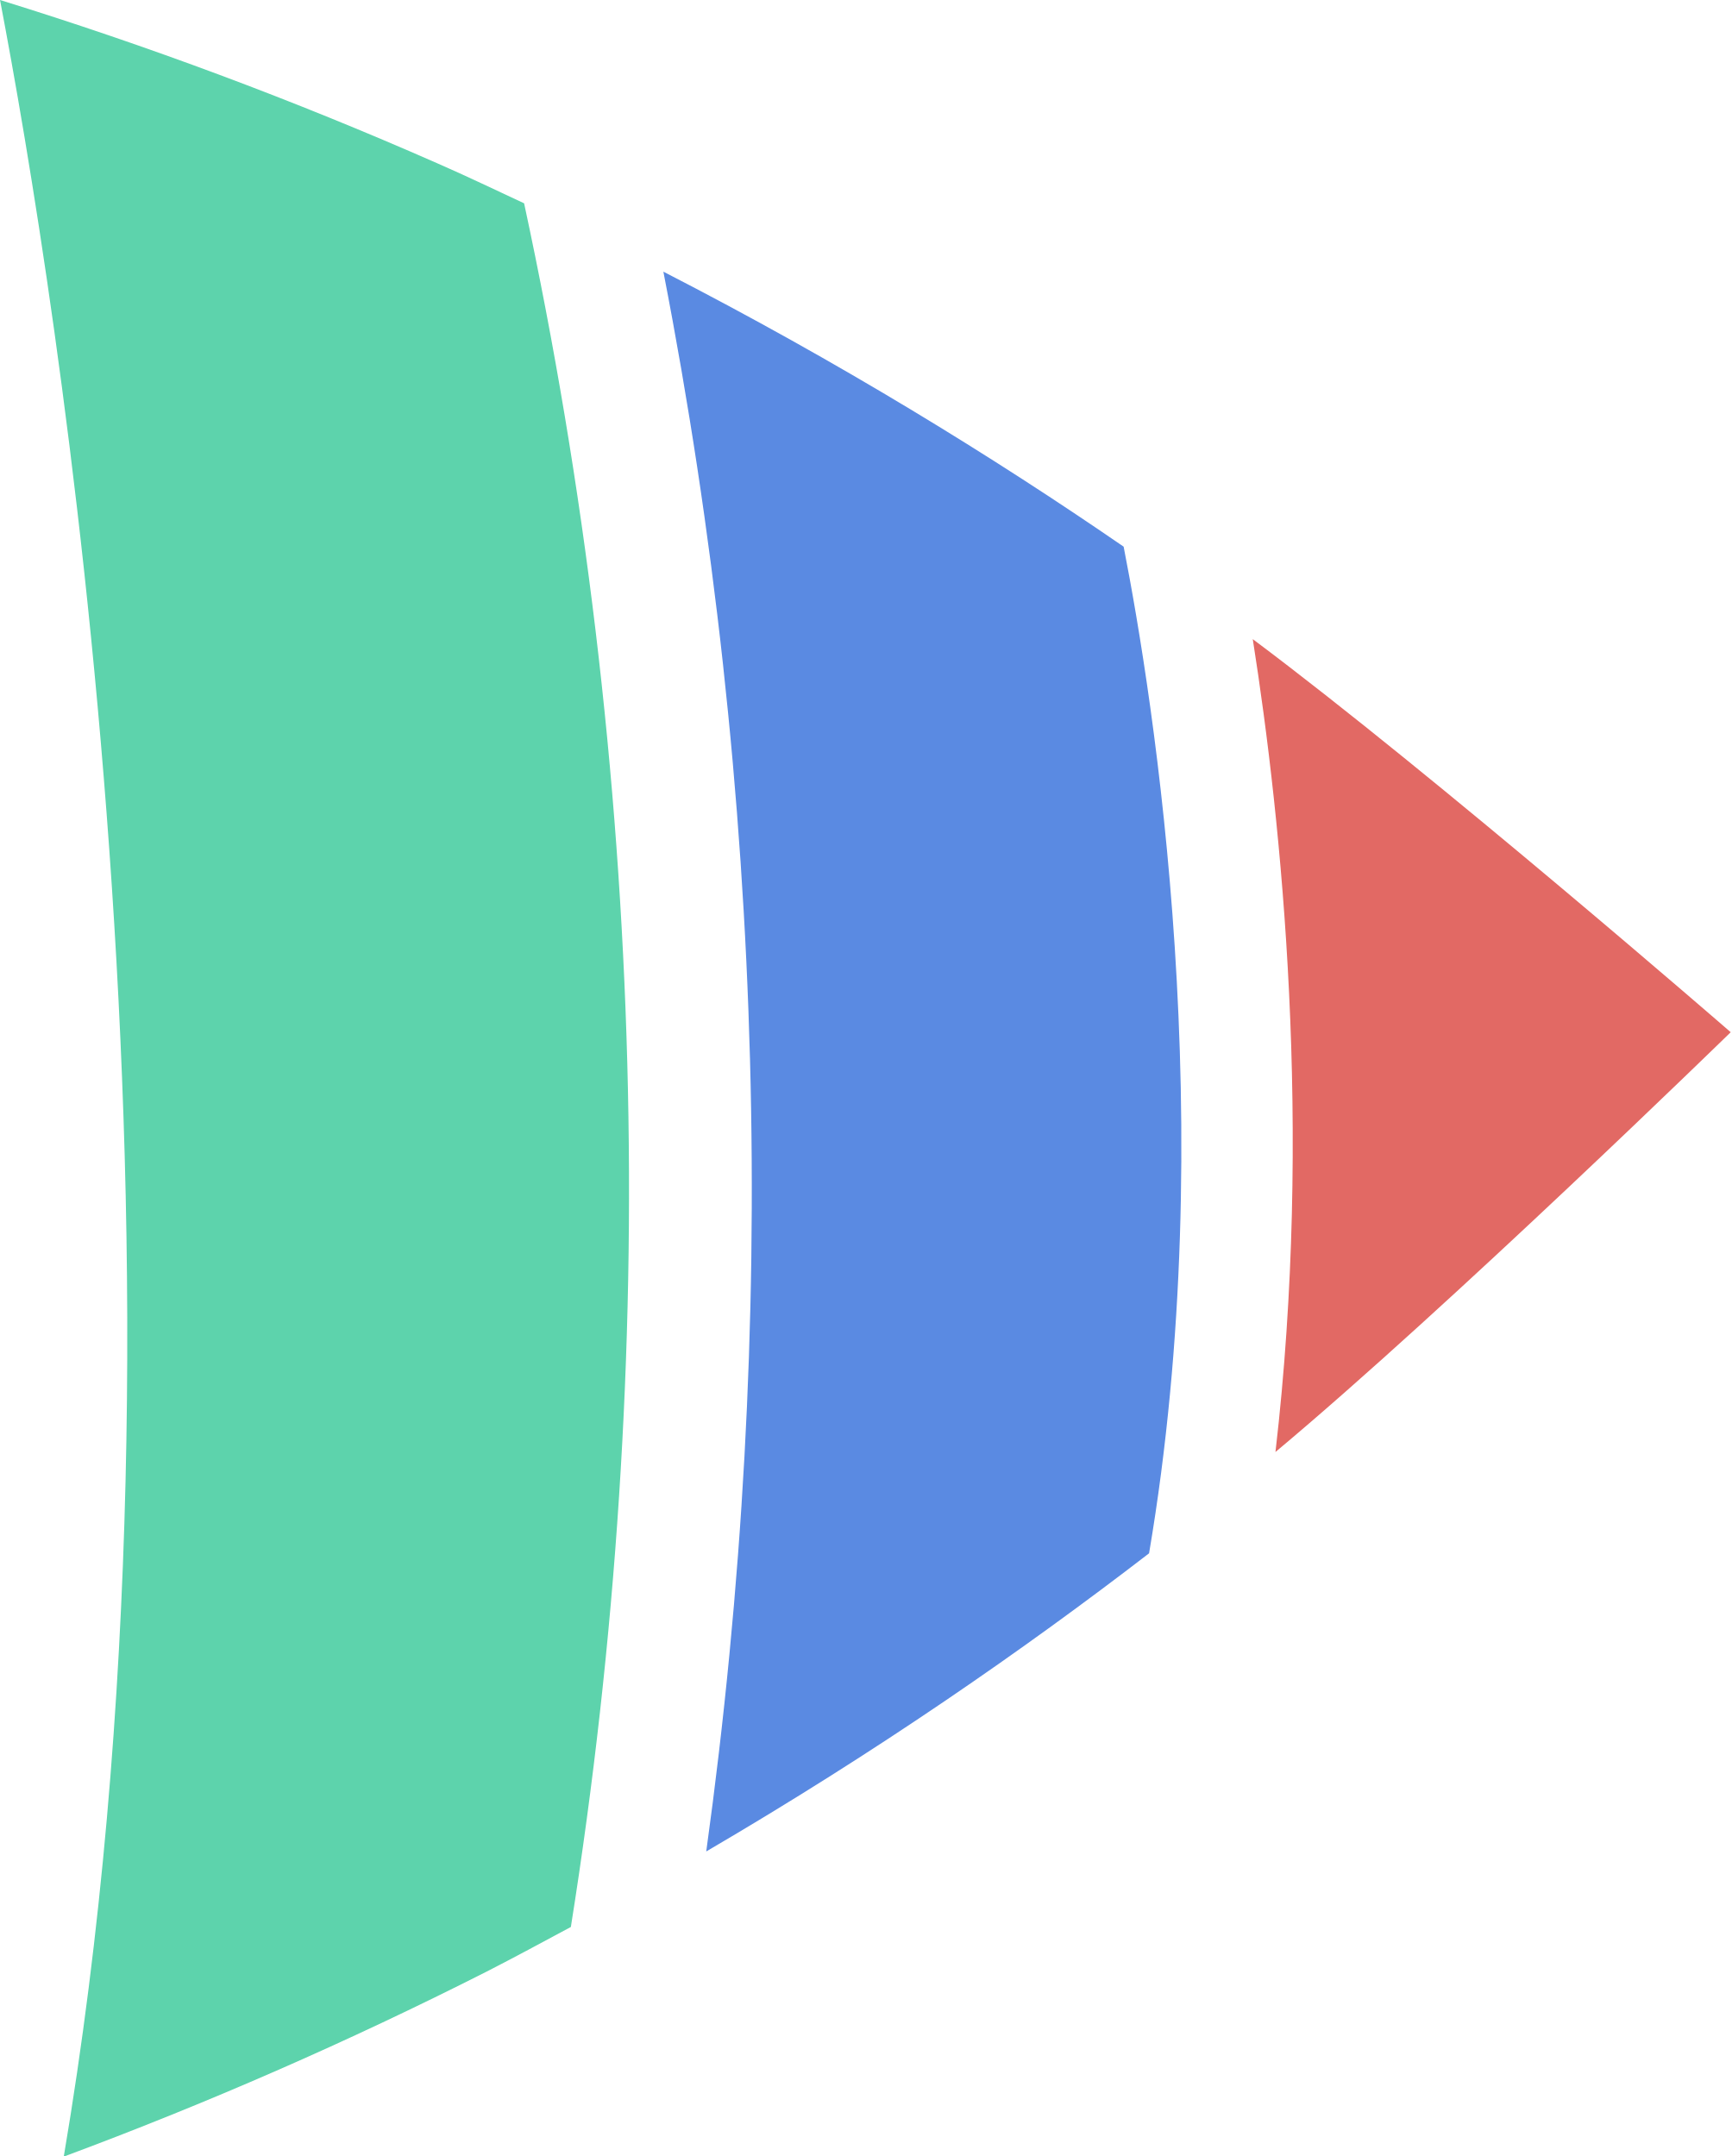
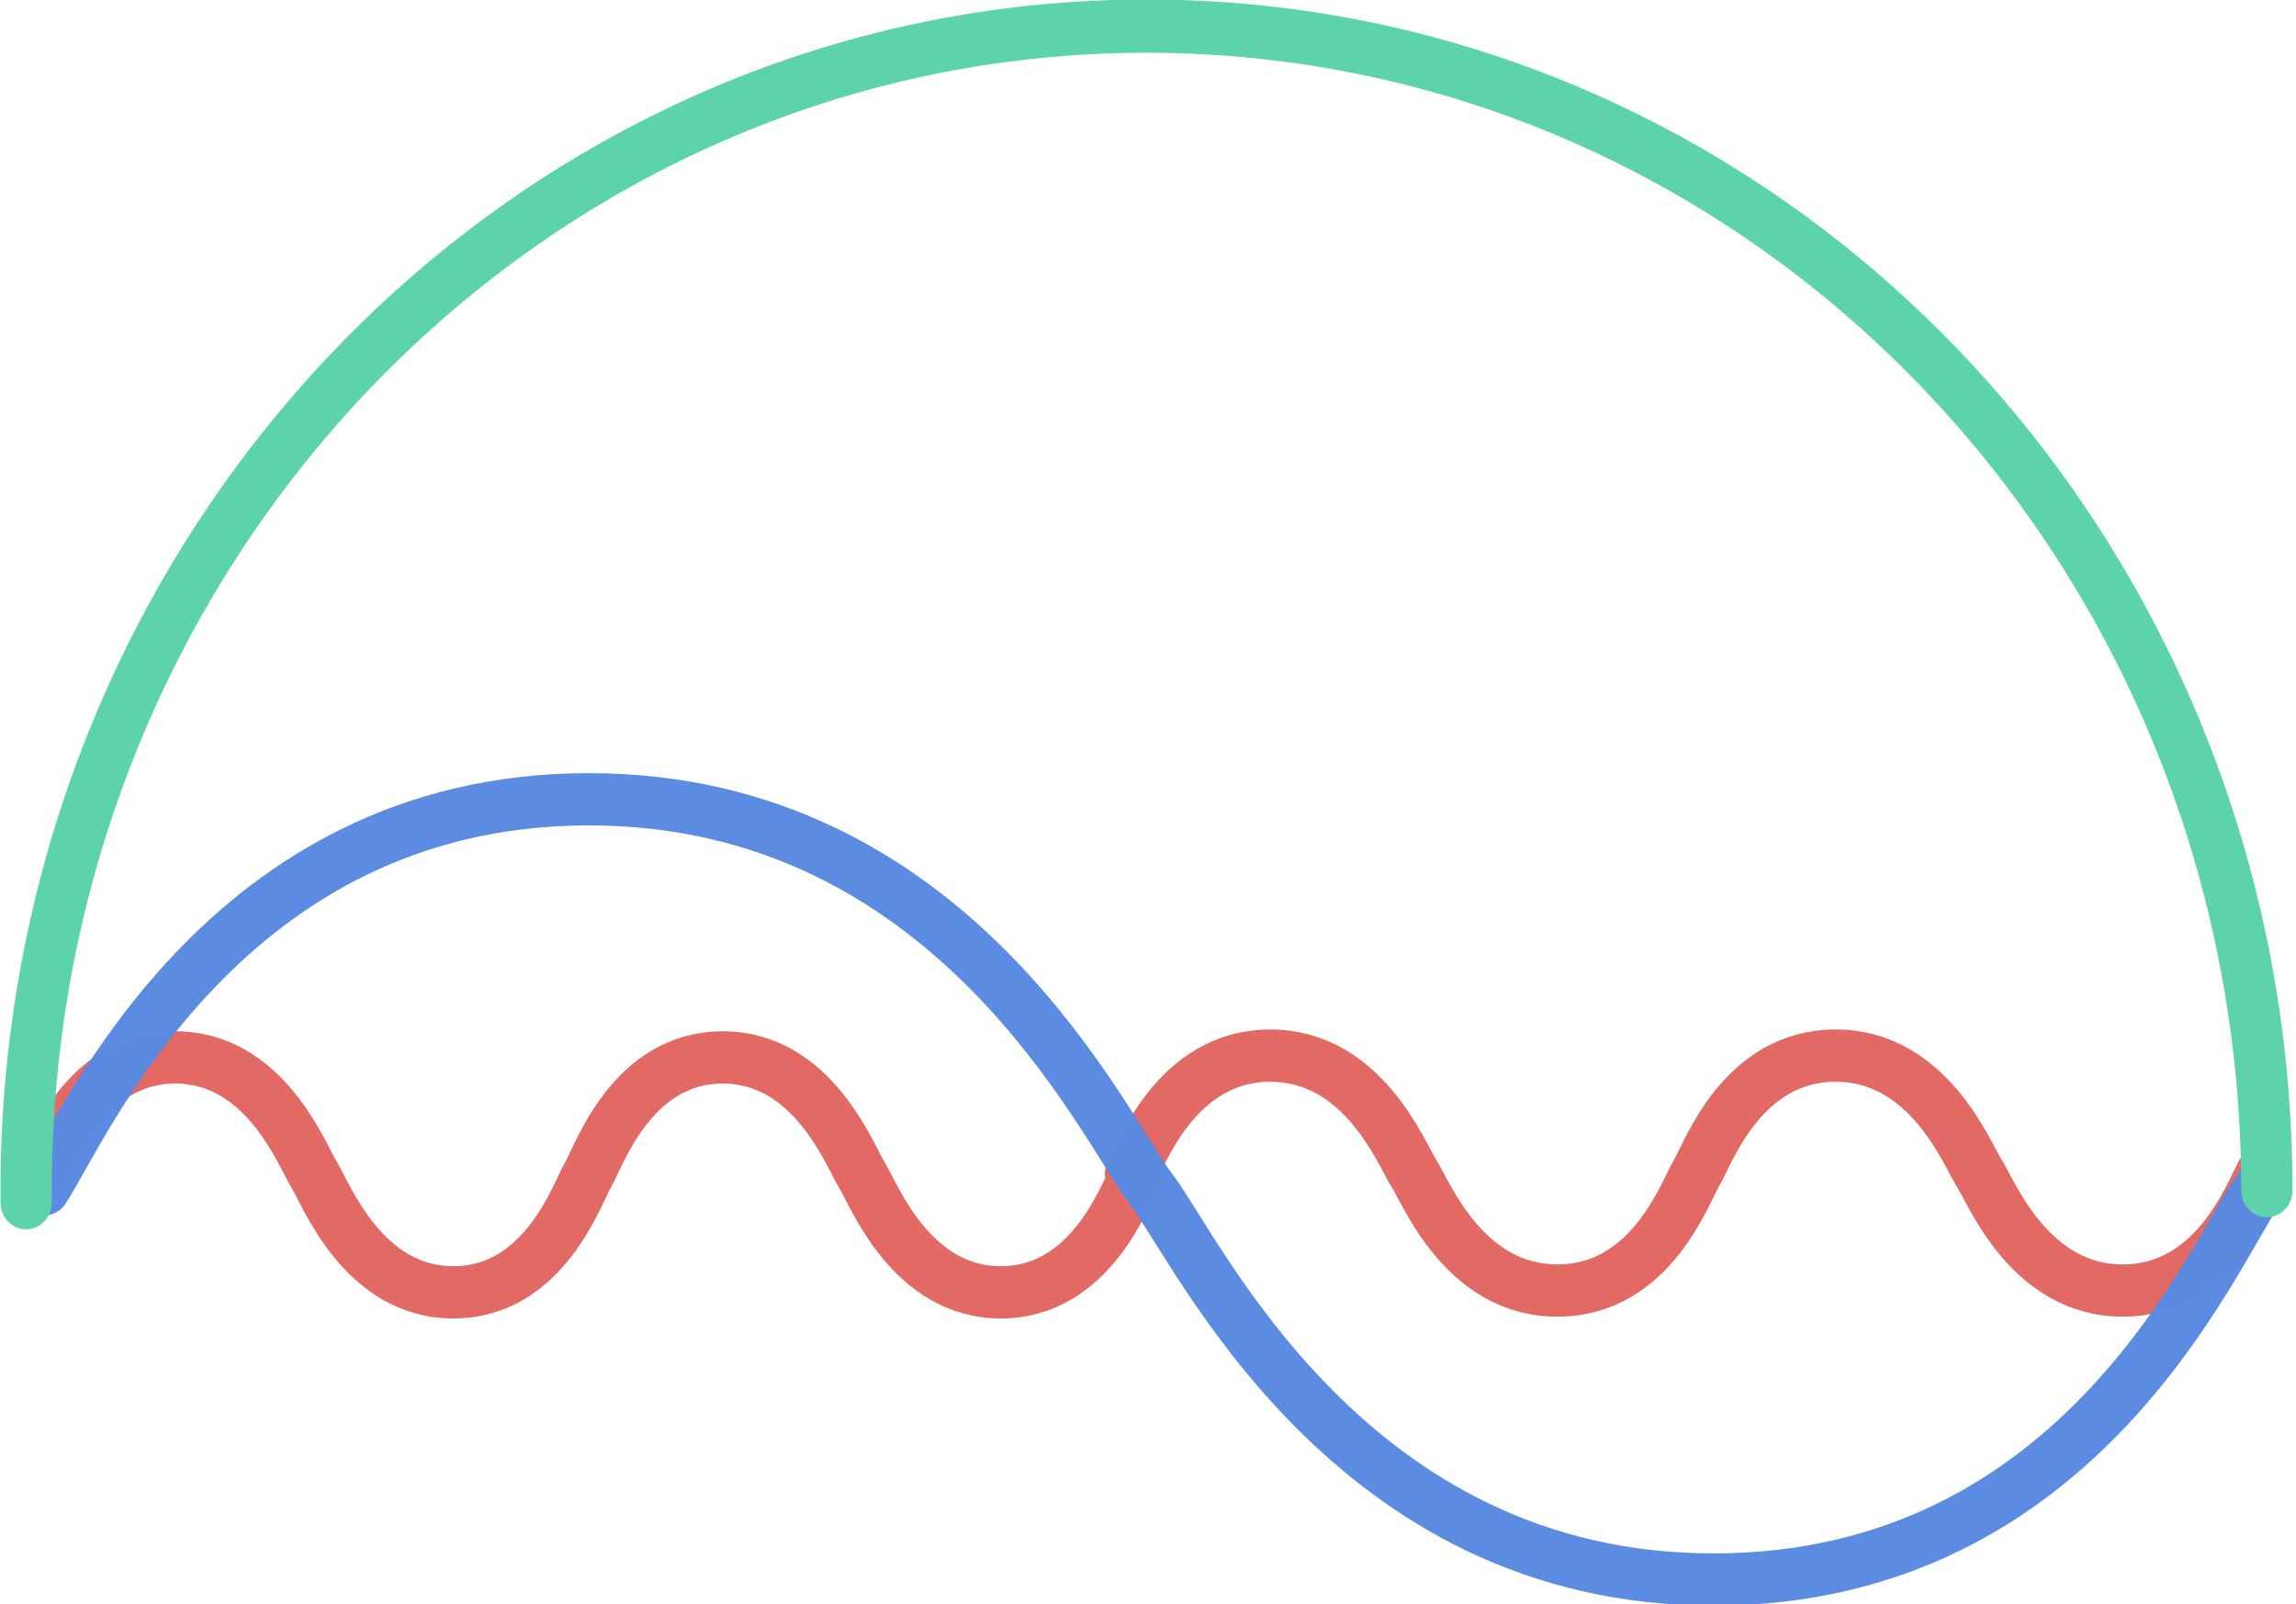
- <svg xmlns="http://www.w3.org/2000/svg" version="1.2" width="137.6" height="171.4" id="svg9683">
+ <svg xmlns="http://www.w3.org/2000/svg" version="1.2" width="136" height="95" id="svg9683">
  <defs id="defs9685" />
-   <g transform="matrix(0.1212168,1.757576,-1.757576,0.1212168,-9045.165,-2712.827)" id="g7550-8" style="display:inline">
-     <path d="m 1958.779,-5068.975 c -6.013,-8.29 -17.484,-21.794 -17.484,-21.794 0,0 -12.485,12.517 -19.179,20.292 8.377,-0.733 22.206,-1.196 36.663,1.502" id="path6531-4-1" style="fill:#e26964;fill-opacity:1;fill-rule:nonzero;stroke:none" />
-     <path d="m 1962.946,-5062.972 c -19.002,-4.587 -38.421,-2.853 -45.394,-1.98 -4.449,5.598 -9.184,12.208 -13.809,19.863 23.719,-2.938 47.85,-1.93 71.252,2.975 -3.953,-7.975 -8.098,-14.928 -12.048,-20.859" id="path6535-6-8" style="fill:#5a8ae2;fill-opacity:1;fill-rule:nonzero;stroke:none" />
-     <path d="m 1986.739,-5012.247 c -1.95,-6.608 -4.28,-13.136 -6.999,-19.568 -0.58,-1.361 -1.174,-2.657 -1.765,-3.971 -25.444,-5.87 -51.904,-6.974 -77.742,-3.247 -0.695,1.262 -1.404,2.502 -2.084,3.81 -3.285,6.258 -6.179,12.646 -8.695,19.148 13.031,-1.571 57.453,-5.786 97.285,3.827" id="path6539-0-1" style="fill:#5dd3ac;fill-opacity:1;fill-rule:nonzero;stroke:none" />
-   </g>
-   <g transform="translate(0,-250.475)" id="use6465-9" style="font-size:26.426px;fill:#242424;display:inline">
-     <path d="m 188.237,77.227 c 0.544,-0.099 1.162,-0.173 1.854,-0.222 0.692,-0.049 1.286,-0.074 1.78,-0.074 0.544,3.8e-5 1.162,0.025 1.854,0.074 0.692,0.049 1.31,0.124 1.854,0.222 l 0,20.841 c -10e-6,2.373 0.222,4.351 0.667,5.933 0.445,1.533 1.112,2.744 2.002,3.634 0.89,0.89 1.978,1.508 3.263,1.854 1.286,0.346 2.769,0.519 4.45,0.519 2.522,0 4.672,-0.272 6.452,-0.816 l 0,-31.966 c 0.544,-0.099 1.137,-0.173 1.78,-0.222 0.692,-0.049 1.31,-0.074 1.854,-0.074 0.544,3.8e-5 1.137,0.025 1.78,0.074 0.692,0.049 1.31,0.124 1.854,0.222 l 0,36.86 c -1.731,0.494 -3.807,0.964 -6.23,1.409 -2.373,0.445 -4.846,0.667 -7.417,0.667 -2.423,0 -4.722,-0.223 -6.897,-0.667 -2.126,-0.396 -4.005,-1.236 -5.637,-2.522 -1.632,-1.286 -2.917,-3.09 -3.857,-5.414 -0.939,-2.324 -1.409,-5.389 -1.409,-9.197 l 0,-21.137" id="path3061" style="font-size:74.166px;font-variant:normal;font-weight:normal;font-stretch:normal;writing-mode:lr-tb;fill:#242424;fill-opacity:1;fill-rule:nonzero;stroke:none;font-family:Aller;-inkscape-font-specification:Aller" />
-     <path d="m 238.67,77.227 c 0.544,-0.099 1.063,-0.173 1.557,-0.222 0.544,-0.049 1.088,-0.074 1.632,-0.074 0.544,3.8e-5 1.038,0.025 1.483,0.074 0.494,0.049 1.014,0.124 1.557,0.222 0.148,0.742 0.297,1.755 0.445,3.041 0.148,1.236 0.222,2.274 0.223,3.115 0.494,-0.841 1.112,-1.681 1.854,-2.522 0.791,-0.841 1.681,-1.582 2.67,-2.225 0.989,-0.692 2.126,-1.236 3.412,-1.632 1.286,-0.445 2.695,-0.667 4.227,-0.667 4.351,3.9e-5 7.565,1.261 9.642,3.782 2.077,2.472 3.115,6.156 3.115,11.051 l 0,24.104 c -0.544,0.099 -1.162,0.173 -1.854,0.223 -0.692,0.049 -1.31,0.074 -1.854,0.074 -0.544,0 -1.162,-0.025 -1.854,-0.074 -0.643,-0.049 -1.236,-0.124 -1.78,-0.223 l 0,-22.101 c -3e-5,-3.51 -0.544,-6.082 -1.632,-7.713 -1.088,-1.681 -2.818,-2.522 -5.192,-2.522 -1.384,3.2e-5 -2.695,0.247 -3.931,0.742 -1.236,0.494 -2.324,1.261 -3.263,2.299 -0.939,1.038 -1.706,2.398 -2.299,4.079 -0.544,1.632 -0.816,3.609 -0.816,5.933 l 0,19.283 c -0.544,0.099 -1.162,0.173 -1.854,0.223 -0.643,0.049 -1.236,0.074 -1.78,0.074 -0.544,0 -1.162,-0.025 -1.854,-0.074 -0.692,-0.049 -1.31,-0.124 -1.854,-0.223 l 0,-38.047" id="path3063" style="font-size:74.166px;font-variant:normal;font-weight:normal;font-stretch:normal;writing-mode:lr-tb;fill:#242424;fill-opacity:1;fill-rule:nonzero;stroke:none;font-family:Aller;-inkscape-font-specification:Aller" />
-     <path d="m 291.18,83.012 -4.821,0 c -0.099,-0.396 -0.173,-0.841 -0.222,-1.335 -0.049,-0.544 -0.074,-1.063 -0.074,-1.557 0,-0.494 0.025,-0.989 0.074,-1.483 0.049,-0.544 0.124,-1.014 0.222,-1.409 l 12.015,0 0,38.047 c -0.544,0.099 -1.162,0.173 -1.854,0.223 -0.643,0.049 -1.236,0.074 -1.78,0.074 -0.494,0 -1.088,-0.025 -1.78,-0.074 -0.643,-0.049 -1.236,-0.124 -1.78,-0.223 l 0,-32.262 m -1.632,-14.166 c -0.099,-0.593 -0.173,-1.236 -0.223,-1.928 0,-0.692 0,-1.31 0,-1.854 0,-0.544 0,-1.162 0,-1.854 0.049,-0.692 0.124,-1.31 0.223,-1.854 0.643,-0.099 1.335,-0.173 2.077,-0.222 0.742,-0.049 1.384,-0.074 1.928,-0.074 0.544,5.5e-5 1.187,0.025 1.928,0.074 0.742,0.05 1.409,0.124 2.002,0.222 0.099,0.544 0.148,1.162 0.148,1.854 0.049,0.692 0.074,1.31 0.074,1.854 -2e-5,0.544 -0.025,1.162 -0.074,1.854 -1e-5,0.692 -0.05,1.335 -0.148,1.928 -0.593,0.099 -1.261,0.173 -2.002,0.222 -0.692,0.049 -1.31,0.074 -1.854,0.074 -0.593,4.6e-5 -1.261,-0.025 -2.002,-0.074 -0.742,-0.049 -1.434,-0.124 -2.077,-0.222" id="path3065" style="font-size:74.166px;font-variant:normal;font-weight:normal;font-stretch:normal;writing-mode:lr-tb;fill:#242424;fill-opacity:1;fill-rule:nonzero;stroke:none;font-family:Aller;-inkscape-font-specification:Aller" />
-     <path d="m 313.059,77.227 c 0.692,-0.099 1.409,-0.173 2.151,-0.222 0.742,-0.049 1.409,-0.074 2.002,-0.074 0.643,3.8e-5 1.335,0.025 2.077,0.074 0.791,0.049 1.459,0.124 2.002,0.222 l 10.383,31.372 10.457,-31.372 c 0.544,-0.099 1.162,-0.173 1.854,-0.222 0.692,-0.049 1.36,-0.074 2.002,-0.074 0.544,3.8e-5 1.162,0.025 1.854,0.074 0.692,0.049 1.384,0.124 2.077,0.222 l -14.833,38.047 c -0.643,0.099 -1.286,0.173 -1.928,0.223 -0.643,0.049 -1.236,0.074 -1.78,0.074 -0.544,0 -1.137,-0.025 -1.78,-0.074 -0.593,-0.049 -1.187,-0.124 -1.78,-0.223 L 313.059,77.227" id="path3067" style="font-size:74.166px;font-variant:normal;font-weight:normal;font-stretch:normal;writing-mode:lr-tb;fill:#242424;fill-opacity:1;fill-rule:nonzero;stroke:none;font-family:Aller;-inkscape-font-specification:Aller" />
-     <path d="m 368.528,98.068 c 0.099,4.153 1.162,7.194 3.189,9.122 2.077,1.928 5.117,2.892 9.122,2.892 3.51,1e-5 6.848,-0.618 10.012,-1.854 0.396,0.742 0.717,1.656 0.964,2.744 0.247,1.038 0.396,2.077 0.445,3.115 -1.632,0.692 -3.436,1.211 -5.414,1.557 -1.928,0.346 -4.079,0.519 -6.452,0.519 -3.461,0 -6.428,-0.47 -8.9,-1.409 -2.472,-0.989 -4.524,-2.349 -6.156,-4.079 -1.582,-1.78 -2.744,-3.857 -3.486,-6.23 -0.742,-2.423 -1.112,-5.068 -1.112,-7.936 0,-2.818 0.346,-5.439 1.038,-7.862 0.742,-2.472 1.854,-4.598 3.337,-6.378 1.483,-1.829 3.337,-3.263 5.562,-4.302 2.274,-1.088 4.944,-1.632 8.01,-1.632 2.621,3.9e-5 4.92,0.445 6.897,1.335 1.978,0.89 3.634,2.126 4.969,3.708 1.335,1.533 2.349,3.387 3.041,5.562 0.692,2.126 1.038,4.45 1.038,6.972 -3e-5,0.692 -0.025,1.434 -0.074,2.225 -0.05,0.742 -0.099,1.384 -0.148,1.928 l -25.884,0 m 18.838,-5.488 c -3e-5,-1.384 -0.198,-2.695 -0.593,-3.931 -0.346,-1.286 -0.89,-2.398 -1.632,-3.337 -0.692,-0.939 -1.607,-1.681 -2.744,-2.225 -1.088,-0.593 -2.398,-0.89 -3.931,-0.89 -3.016,3.3e-5 -5.34,0.915 -6.972,2.744 -1.582,1.829 -2.546,4.376 -2.892,7.639 l 18.764,0" id="path3069" style="fill:#242424" />
-     <path d="m 411.692,77.227 c 0.544,-0.099 1.063,-0.173 1.557,-0.222 0.494,-0.049 1.014,-0.074 1.557,-0.074 0.544,3.8e-5 1.088,0.025 1.632,0.074 0.544,0.049 1.038,0.124 1.483,0.222 0.148,0.742 0.297,1.731 0.445,2.967 0.148,1.187 0.222,2.2 0.223,3.041 1.038,-1.681 2.398,-3.14 4.079,-4.376 1.731,-1.236 3.931,-1.854 6.601,-1.854 0.396,3.8e-5 0.791,0.025 1.187,0.074 0.445,3.8e-5 0.816,0.025 1.112,0.074 0.099,0.445 0.173,0.915 0.222,1.409 0.049,0.494 0.074,1.014 0.074,1.557 -3e-5,0.593 -0.05,1.211 -0.148,1.854 -0.05,0.643 -0.124,1.261 -0.223,1.854 -0.396,-0.099 -0.816,-0.148 -1.261,-0.148 -0.396,3.1e-5 -0.717,3.1e-5 -0.964,0 -1.335,3.1e-5 -2.621,0.198 -3.857,0.593 -1.187,0.346 -2.274,0.989 -3.263,1.928 -0.939,0.939 -1.706,2.225 -2.299,3.857 -0.544,1.632 -0.816,3.733 -0.816,6.304 l 0,18.912 c -0.544,0.099 -1.162,0.173 -1.854,0.223 -0.643,0.049 -1.236,0.074 -1.78,0.074 -0.544,0 -1.162,-0.025 -1.854,-0.074 -0.643,-0.049 -1.261,-0.124 -1.854,-0.223 l 0,-38.047" id="path3071" style="font-size:74.166px;font-variant:normal;font-weight:normal;font-stretch:normal;writing-mode:lr-tb;fill:#242424;fill-opacity:1;fill-rule:nonzero;stroke:none;font-family:Aller;-inkscape-font-specification:Aller" />
-     <path d="m 445.215,108.377 c 1.335,0.544 2.794,0.989 4.376,1.335 1.632,0.297 3.239,0.445 4.821,0.445 1.137,0 2.225,-0.124 3.263,-0.371 1.038,-0.247 1.928,-0.618 2.67,-1.112 0.791,-0.494 1.409,-1.088 1.854,-1.78 0.494,-0.742 0.742,-1.557 0.742,-2.447 -2e-5,-0.989 -0.198,-1.805 -0.593,-2.447 -0.346,-0.643 -0.841,-1.187 -1.483,-1.632 -0.593,-0.445 -1.31,-0.816 -2.151,-1.112 -0.791,-0.346 -1.656,-0.667 -2.596,-0.964 l -2.596,-0.964 c -3.164,-1.187 -5.464,-2.522 -6.897,-4.005 -1.434,-1.483 -2.151,-3.486 -2.151,-6.007 -10e-6,-3.362 1.187,-6.032 3.56,-8.01 2.423,-1.978 5.958,-2.967 10.606,-2.967 1.928,3.9e-5 3.807,0.198 5.637,0.593 1.879,0.346 3.51,0.766 4.895,1.261 -0.099,0.989 -0.297,1.978 -0.593,2.967 -0.247,0.989 -0.569,1.904 -0.964,2.744 -1.088,-0.396 -2.398,-0.766 -3.931,-1.112 -1.483,-0.396 -3.09,-0.593 -4.821,-0.593 -1.829,3.3e-5 -3.461,0.321 -4.895,0.964 -1.384,0.643 -2.077,1.78 -2.077,3.412 -10e-6,0.841 0.173,1.558 0.519,2.151 0.346,0.593 0.816,1.113 1.409,1.557 0.593,0.396 1.261,0.742 2.002,1.038 0.791,0.297 1.632,0.593 2.522,0.89 l 3.263,1.112 c 1.187,0.396 2.299,0.865 3.337,1.409 1.088,0.544 2.002,1.236 2.744,2.077 0.791,0.791 1.409,1.78 1.854,2.967 0.494,1.137 0.742,2.522 0.742,4.153 -3e-5,1.829 -0.371,3.511 -1.112,5.043 -0.742,1.483 -1.805,2.769 -3.189,3.857 -1.335,1.038 -2.967,1.854 -4.895,2.447 -1.928,0.593 -4.054,0.89 -6.378,0.89 -2.373,0 -4.45,-0.173 -6.23,-0.519 -1.78,-0.297 -3.436,-0.717 -4.969,-1.261 0.099,-0.989 0.297,-1.978 0.593,-2.967 0.346,-1.038 0.717,-2.052 1.112,-3.041" id="path3073" style="font-size:74.166px;font-variant:normal;font-weight:normal;font-stretch:normal;writing-mode:lr-tb;fill:#242424;fill-opacity:1;fill-rule:nonzero;stroke:none;font-family:Aller;-inkscape-font-specification:Aller" />
-     <path d="m 486.971,60.911 c 0.544,-0.099 1.137,-0.173 1.78,-0.222 0.692,-0.049 1.31,-0.074 1.854,-0.074 0.544,5.4e-5 1.162,0.025 1.854,0.074 0.692,0.05 1.31,0.124 1.854,0.222 l 0,22.101 c 0.445,-0.692 0.989,-1.434 1.632,-2.225 0.692,-0.791 1.508,-1.508 2.447,-2.151 0.989,-0.692 2.101,-1.236 3.337,-1.632 1.286,-0.445 2.695,-0.667 4.227,-0.667 4.351,3.9e-5 7.565,1.261 9.642,3.782 2.126,2.472 3.189,6.156 3.189,11.051 l 0,24.104 c -0.544,0.099 -1.162,0.173 -1.854,0.223 -0.643,0.049 -1.236,0.074 -1.78,0.074 -0.544,0 -1.162,-0.025 -1.854,-0.074 -0.643,-0.049 -1.236,-0.124 -1.78,-0.223 l 0,-22.101 c -3e-5,-3.51 -0.593,-6.082 -1.78,-7.713 -1.137,-1.681 -2.893,-2.522 -5.266,-2.522 -1.335,3.2e-5 -2.621,0.247 -3.857,0.742 -1.236,0.445 -2.324,1.187 -3.263,2.225 -0.939,0.989 -1.681,2.299 -2.225,3.931 -0.544,1.632 -0.816,3.609 -0.816,5.933 l 0,19.506 c -0.544,0.099 -1.162,0.173 -1.854,0.223 -0.692,0.049 -1.31,0.074 -1.854,0.074 -0.494,0 -1.088,-0.025 -1.78,-0.074 -0.692,-0.049 -1.31,-0.124 -1.854,-0.223 l 0,-54.364" id="path3075" style="font-size:74.166px;font-variant:normal;font-weight:normal;font-stretch:normal;writing-mode:lr-tb;fill:#242424;fill-opacity:1;fill-rule:nonzero;stroke:none;font-family:Aller;-inkscape-font-specification:Aller" />
-     <path d="m 539.555,83.012 -4.821,0 c -0.099,-0.396 -0.173,-0.841 -0.223,-1.335 -0.049,-0.544 -0.074,-1.063 -0.074,-1.557 -10e-6,-0.494 0.025,-0.989 0.074,-1.483 0.049,-0.544 0.124,-1.014 0.223,-1.409 l 12.015,0 0,38.047 c -0.544,0.099 -1.162,0.173 -1.854,0.223 -0.643,0.049 -1.236,0.074 -1.78,0.074 -0.494,0 -1.088,-0.025 -1.78,-0.074 -0.643,-0.049 -1.236,-0.124 -1.78,-0.223 l 0,-32.262 m -1.632,-14.166 c -0.099,-0.593 -0.173,-1.236 -0.223,-1.928 -1e-5,-0.692 -1e-5,-1.31 0,-1.854 -1e-5,-0.544 -1e-5,-1.162 0,-1.854 0.049,-0.692 0.124,-1.31 0.223,-1.854 0.643,-0.099 1.335,-0.173 2.077,-0.222 0.742,-0.049 1.384,-0.074 1.928,-0.074 0.544,5.5e-5 1.187,0.025 1.928,0.074 0.742,0.05 1.409,0.124 2.002,0.222 0.099,0.544 0.148,1.162 0.148,1.854 0.049,0.692 0.074,1.31 0.074,1.854 -10e-6,0.544 -0.025,1.162 -0.074,1.854 -2e-5,0.692 -0.05,1.335 -0.148,1.928 -0.593,0.099 -1.261,0.173 -2.002,0.222 -0.692,0.049 -1.31,0.074 -1.854,0.074 -0.593,4.6e-5 -1.261,-0.025 -2.002,-0.074 -0.742,-0.049 -1.434,-0.124 -2.077,-0.222" id="path3077" style="font-size:74.166px;font-variant:normal;font-weight:normal;font-stretch:normal;writing-mode:lr-tb;fill:#242424;fill-opacity:1;fill-rule:nonzero;stroke:none;font-family:Aller;-inkscape-font-specification:Aller" />
-     <path d="m 566.032,77.227 c 0.494,-0.099 0.989,-0.173 1.483,-0.222 0.544,-0.049 1.088,-0.074 1.632,-0.074 0.494,3.8e-5 1.014,0.025 1.557,0.074 0.544,0.049 1.063,0.124 1.557,0.222 0.049,0.099 0.099,0.42 0.148,0.964 0.099,0.494 0.173,1.038 0.223,1.632 0.099,0.593 0.173,1.162 0.222,1.706 0.099,0.544 0.148,0.89 0.148,1.038 0.494,-0.791 1.088,-1.557 1.78,-2.299 0.692,-0.742 1.508,-1.409 2.447,-2.002 0.989,-0.593 2.077,-1.063 3.263,-1.409 1.236,-0.346 2.596,-0.519 4.079,-0.519 2.225,3.9e-5 4.277,0.371 6.156,1.112 1.928,0.742 3.56,1.904 4.895,3.486 1.384,1.533 2.447,3.511 3.189,5.933 0.791,2.373 1.187,5.192 1.187,8.455 -4e-5,6.527 -1.78,11.644 -5.34,15.352 -3.511,3.659 -8.504,5.488 -14.982,5.488 -1.088,0 -2.2,-0.074 -3.337,-0.223 -1.137,-0.148 -2.126,-0.346 -2.967,-0.593 l 0,17.429 c -0.593,0.099 -1.236,0.173 -1.928,0.223 -0.643,0.049 -1.236,0.074 -1.78,0.074 -0.544,-1e-5 -1.162,-0.025 -1.854,-0.074 -0.643,-0.05 -1.236,-0.124 -1.78,-0.223 l 0,-55.55 m 7.342,31.817 c 0.939,0.346 1.904,0.593 2.892,0.742 0.989,0.148 2.274,0.223 3.857,0.223 1.78,0 3.412,-0.272 4.895,-0.816 1.483,-0.593 2.744,-1.483 3.782,-2.67 1.088,-1.187 1.928,-2.67 2.522,-4.45 0.643,-1.829 0.964,-3.98 0.964,-6.452 -3e-5,-3.955 -0.742,-7.095 -2.225,-9.419 -1.434,-2.324 -3.807,-3.486 -7.12,-3.486 -1.236,3.2e-5 -2.423,0.223 -3.56,0.667 -1.137,0.445 -2.151,1.113 -3.041,2.002 -0.89,0.89 -1.607,2.027 -2.151,3.412 -0.544,1.335 -0.816,2.942 -0.816,4.821 l 0,15.427" id="path3079" style="font-size:74.166px;font-variant:normal;font-weight:normal;font-stretch:normal;writing-mode:lr-tb;fill:#242424;fill-opacity:1;fill-rule:nonzero;stroke:none;font-family:Aller;-inkscape-font-specification:Aller" />
-   </g>
-   <g transform="matrix(6.75886,0,0,6.75886,1274.503,246.9744)" id="use3521-2" style="font-size:40px;font-style:normal;font-weight:normal;line-height:125%;letter-spacing:0px;word-spacing:0px;fill:#242424;fill-opacity:1;stroke:none;display:inline;font-family:Sans">
-     <path d="m -160.35,-46.326 0,0 c 0.285,0.226 0.743,0.492 1.27,0.497 l 0,0 c 0.345,0 0.655,-0.103 0.886,-0.271 l 0,0 c 0.231,-0.167 0.389,-0.413 0.389,-0.689 l 0,0 c 0,-0.276 -0.153,-0.502 -0.379,-0.65 l 0,0 c -0.226,-0.153 -0.532,-0.251 -0.876,-0.315 l -0.01,0 0,0 c -0.31,-0.059 -0.566,-0.143 -0.738,-0.261 l 0,0 c -0.172,-0.118 -0.251,-0.246 -0.256,-0.418 l 0,0 c 0,-0.177 0.098,-0.345 0.271,-0.473 l 0,0 c 0.172,-0.123 0.423,-0.207 0.704,-0.207 l 0,0 c 0.379,0 0.674,0.187 0.945,0.364 l 0,0 c 0.049,0.034 0.118,0.02 0.148,-0.03 l 0,0 c 0.034,-0.054 0.02,-0.118 -0.029,-0.153 l 0,0 c -0.271,-0.177 -0.61,-0.399 -1.063,-0.399 l 0,0 c -0.325,0 -0.615,0.094 -0.832,0.251 l 0,0 c -0.217,0.158 -0.359,0.384 -0.359,0.645 l 0,0 c 0,0.256 0.143,0.463 0.354,0.601 l 0,0 c 0.212,0.143 0.492,0.231 0.812,0.29 l 0.01,0 0,0 c 0.335,0.064 0.61,0.158 0.797,0.281 l 0,0 c 0.187,0.128 0.281,0.276 0.281,0.473 l 0,0 c 0,0.192 -0.103,0.374 -0.295,0.512 l 0,0 c -0.187,0.138 -0.458,0.226 -0.758,0.226 l 0,0 c -0.448,0.005 -0.876,-0.236 -1.132,-0.443 l 0,0 c -0.044,-0.039 -0.113,-0.034 -0.153,0.015 l 0,0 c -0.035,0.044 -0.029,0.113 0.015,0.153" id="path3018" style="font-size:4.922px;font-variant:normal;font-stretch:normal;text-align:start;line-height:100%;writing-mode:lr-tb;text-anchor:start;fill:#242424;font-family:Quicksand;-inkscape-font-specification:Quicksand" />
-     <path d="m -156.278,-48.245 -0.31,0 0,-0.896 c 0,-0.059 -0.064,-0.118 -0.128,-0.118 -0.059,0 -0.118,0.059 -0.118,0.118 l 0,0.896 -0.3,0 c -0.118,0 -0.118,0.059 -0.118,0.118 0,0.059 0,0.118 0.118,0.118 l 0.3,0 0,1.757 c 0,0.241 0.182,0.418 0.423,0.418 0.059,0 0.123,-0.059 0.123,-0.118 0,-0.059 -0.064,-0.123 -0.123,-0.123 -0.059,0 -0.177,-0.059 -0.177,-0.177 l 0,-1.757 0.31,0 c 0.059,0 0.118,-0.059 0.118,-0.118 0,-0.059 -0.059,-0.118 -0.118,-0.118" id="path3020" style="font-size:4.922px;font-variant:normal;font-stretch:normal;text-align:start;line-height:100%;writing-mode:lr-tb;text-anchor:start;fill:#242424;font-family:Quicksand;-inkscape-font-specification:Quicksand" />
-     <path d="m -155.08,-46.818 0,0 c 0,0.541 0.433,0.984 0.975,0.984 l 0,0 c 0.551,0 0.989,-0.443 0.989,-0.984 l 0,-1.314 0,0 c 0,-0.069 -0.054,-0.118 -0.123,-0.118 l 0,0 c -0.059,0 -0.118,0.049 -0.118,0.118 l 0,0 0,1.314 0,0 c 0,0.413 -0.335,0.743 -0.748,0.748 l 0,0 c -0.409,-0.005 -0.738,-0.335 -0.738,-0.748 l 0,-1.314 0,0 c 0,-0.069 -0.054,-0.118 -0.118,-0.118 l 0,0 c -0.064,0 -0.118,0.049 -0.118,0.118 l 0,1.314" id="path3022" style="font-size:4.922px;font-variant:normal;font-stretch:normal;text-align:start;line-height:100%;writing-mode:lr-tb;text-anchor:start;fill:#242424;font-family:Quicksand;-inkscape-font-specification:Quicksand" />
-     <path d="m -150.083,-45.952 c 0,0.064 0.054,0.118 0.123,0.118 0.064,0 0.118,-0.054 0.118,-0.118 l 0,-1.083 0,-0.049 0,-2.077 c 0,-0.064 -0.054,-0.118 -0.118,-0.118 -0.069,0 -0.123,0.054 -0.123,0.118 l 0,1.388 c -0.212,-0.285 -0.546,-0.473 -0.925,-0.473 -0.65,0 -1.167,0.541 -1.167,1.211 0,0.66 0.517,1.201 1.167,1.201 0.379,0 0.714,-0.182 0.925,-0.468 l 0,0.349 m -0.925,-0.123 c -0.507,0 -0.925,-0.428 -0.925,-0.96 0,-0.537 0.418,-0.97 0.925,-0.97 0.497,0 0.906,0.413 0.925,0.93 l 0,0.079 c -0.02,0.512 -0.428,0.92 -0.925,0.92" id="path3024" style="font-size:4.922px;font-variant:normal;font-stretch:normal;text-align:start;line-height:100%;writing-mode:lr-tb;text-anchor:start;fill:#242424;font-family:Quicksand;-inkscape-font-specification:Quicksand" />
-     <path d="m -148.758,-45.952 0,0 c 0,0.064 0.054,0.118 0.118,0.118 l 0,0 c 0.069,0 0.123,-0.054 0.123,-0.118 l 0,-2.176 0,0 c 0,-0.069 -0.054,-0.118 -0.123,-0.118 l 0,0 c -0.064,0 -0.118,0.049 -0.118,0.118 l 0,2.176 m 0,-2.85 0,0 c 0,0.069 0.054,0.128 0.118,0.128 l 0,0 c 0.069,0 0.123,-0.059 0.123,-0.128 l 0,-0.113 0,0 c 0,-0.064 -0.054,-0.118 -0.123,-0.118 l 0,0 c -0.064,0 -0.118,0.054 -0.118,0.118 l 0,0.113" id="path3026" style="font-size:4.922px;font-variant:normal;font-stretch:normal;text-align:start;line-height:100%;writing-mode:lr-tb;text-anchor:start;fill:#242424;font-family:Quicksand;-inkscape-font-specification:Quicksand" />
-     <path d="m -146.38,-45.833 c 0.409,0 0.768,-0.217 0.975,-0.546 0.034,-0.059 0.015,-0.128 -0.039,-0.167 -0.049,-0.03 -0.123,-0.02 -0.158,0.039 -0.162,0.271 -0.458,0.438 -0.778,0.438 -0.497,0 -0.911,-0.399 -0.935,-0.925 l 1.979,0 c 0.064,0 0.118,-0.044 0.118,-0.108 l 0,-0.015 0,-0.005 c -0.049,-0.63 -0.541,-1.122 -1.162,-1.122 -0.65,0 -1.171,0.541 -1.171,1.211 0,0.66 0.522,1.201 1.171,1.201 m 0,-2.176 c 0.443,0 0.827,0.33 0.906,0.783 l -1.826,0 c 0.089,-0.458 0.468,-0.783 0.92,-0.783" id="path3028" style="font-size:4.922px;font-variant:normal;font-stretch:normal;text-align:start;line-height:100%;writing-mode:lr-tb;text-anchor:start;fill:#242424;font-family:Quicksand;-inkscape-font-specification:Quicksand" />
-     <path d="m -144.532,-46.178 0,0 c 0.197,0.158 0.502,0.34 0.891,0.345 l 0,0 c 0.236,0 0.433,-0.069 0.601,-0.192 l 0,0 c 0.162,-0.123 0.276,-0.285 0.276,-0.487 l 0,0 c 0,-0.202 -0.113,-0.389 -0.271,-0.492 l 0,0 c -0.167,-0.094 -0.354,-0.162 -0.586,-0.197 l -0.01,0 0,0 c -0.222,-0.034 -0.384,-0.094 -0.492,-0.167 l 0,0 c -0.093,-0.074 -0.138,-0.143 -0.138,-0.241 l 0,0 c 0,-0.098 0.054,-0.197 0.153,-0.276 l 0,0 c 0.103,-0.084 0.261,-0.138 0.458,-0.138 l 0,0 c 0.236,0 0.413,0.123 0.591,0.241 l 0,0 c 0.054,0.034 0.128,0.02 0.162,-0.034 l 0,0 c 0.034,-0.054 0.02,-0.128 -0.035,-0.167 l 0,0 c -0.187,-0.118 -0.409,-0.261 -0.719,-0.261 l 0,0 c -0.246,0 -0.448,0.064 -0.591,0.162 l 0,0 c -0.153,0.113 -0.261,0.281 -0.261,0.473 l 0,0 c 0,0.187 0.108,0.345 0.261,0.433 l 0,0 c 0.138,0.098 0.33,0.148 0.546,0.187 l 0.01,0.005 0,0 c 0.236,0.039 0.409,0.098 0.512,0.177 l 0,0 c 0.123,0.103 0.167,0.182 0.172,0.295 l 0,0 c 0,0.108 -0.064,0.217 -0.182,0.295 l 0,0 c -0.108,0.089 -0.271,0.148 -0.458,0.148 l 0,0 c -0.305,0 -0.571,-0.158 -0.738,-0.281 l 0,0 c -0.054,-0.044 -0.128,-0.034 -0.167,0.015 l 0,0 c -0.039,0.049 -0.035,0.113 0.015,0.158" id="path3030" style="font-size:4.922px;font-variant:normal;font-stretch:normal;text-align:start;line-height:100%;writing-mode:lr-tb;text-anchor:start;fill:#242424;font-family:Quicksand;-inkscape-font-specification:Quicksand" />
-     <path d="m -138.547,-45.952 c 0,0.064 0.054,0.118 0.123,0.118 0.064,0 0.118,-0.054 0.118,-0.118 l 0,-1.083 0,-0.049 0,-2.077 c 0,-0.064 -0.054,-0.118 -0.118,-0.118 -0.069,0 -0.123,0.054 -0.123,0.118 l 0,1.388 c -0.212,-0.285 -0.546,-0.473 -0.925,-0.473 -0.65,0 -1.167,0.541 -1.167,1.211 0,0.66 0.517,1.201 1.167,1.201 0.379,0 0.714,-0.182 0.925,-0.468 l 0,0.349 m -0.925,-0.123 c -0.507,0 -0.925,-0.428 -0.925,-0.96 0,-0.537 0.418,-0.97 0.925,-0.97 0.497,0 0.906,0.413 0.925,0.93 l 0,0.079 c -0.02,0.512 -0.428,0.92 -0.925,0.92" id="path3032" style="font-size:4.922px;font-variant:normal;font-stretch:normal;text-align:start;line-height:100%;writing-mode:lr-tb;text-anchor:start;fill:#242424;font-family:Quicksand;-inkscape-font-specification:Quicksand" />
-     <path d="m -136.304,-45.833 c 0.409,0 0.768,-0.217 0.975,-0.546 0.035,-0.059 0.015,-0.128 -0.039,-0.167 -0.049,-0.03 -0.123,-0.02 -0.158,0.039 -0.162,0.271 -0.458,0.438 -0.778,0.438 -0.497,0 -0.911,-0.399 -0.935,-0.925 l 1.979,0 c 0.064,0 0.118,-0.044 0.118,-0.108 l 0,-0.015 0,-0.005 c -0.049,-0.63 -0.541,-1.122 -1.162,-1.122 -0.65,0 -1.171,0.541 -1.171,1.211 0,0.66 0.522,1.201 1.171,1.201 m 0,-2.176 c 0.443,0 0.827,0.33 0.906,0.783 l -1.826,0 c 0.089,-0.458 0.468,-0.783 0.92,-0.783" id="path3034" style="font-size:4.922px;font-variant:normal;font-stretch:normal;text-align:start;line-height:100%;writing-mode:lr-tb;text-anchor:start;fill:#242424;font-family:Quicksand;-inkscape-font-specification:Quicksand" />
-     <path d="m -134.457,-46.178 0,0 c 0.197,0.158 0.502,0.34 0.891,0.345 l 0,0 c 0.236,0 0.433,-0.069 0.601,-0.192 l 0,0 c 0.162,-0.123 0.276,-0.285 0.276,-0.487 l 0,0 c 0,-0.202 -0.113,-0.389 -0.271,-0.492 l 0,0 c -0.167,-0.094 -0.354,-0.162 -0.586,-0.197 l -0.01,0 0,0 c -0.221,-0.034 -0.384,-0.094 -0.492,-0.167 l 0,0 c -0.093,-0.074 -0.138,-0.143 -0.138,-0.241 l 0,0 c 0,-0.098 0.054,-0.197 0.153,-0.276 l 0,0 c 0.103,-0.084 0.261,-0.138 0.458,-0.138 l 0,0 c 0.236,0 0.413,0.123 0.591,0.241 l 0,0 c 0.054,0.034 0.128,0.02 0.162,-0.034 l 0,0 c 0.034,-0.054 0.02,-0.128 -0.035,-0.167 l 0,0 c -0.187,-0.118 -0.409,-0.261 -0.719,-0.261 l 0,0 c -0.246,0 -0.448,0.064 -0.591,0.162 l 0,0 c -0.153,0.113 -0.261,0.281 -0.261,0.473 l 0,0 c 0,0.187 0.108,0.345 0.261,0.433 l 0,0 c 0.138,0.098 0.33,0.148 0.546,0.187 l 0.01,0.005 0,0 c 0.236,0.039 0.409,0.098 0.512,0.177 l 0,0 c 0.123,0.103 0.167,0.182 0.172,0.295 l 0,0 c 0,0.108 -0.064,0.217 -0.182,0.295 l 0,0 c -0.108,0.089 -0.271,0.148 -0.458,0.148 l 0,0 c -0.305,0 -0.571,-0.158 -0.738,-0.281 l 0,0 c -0.054,-0.044 -0.128,-0.034 -0.167,0.015 l 0,0 c -0.039,0.049 -0.035,0.113 0.015,0.158" id="path3036" style="font-size:4.922px;font-variant:normal;font-stretch:normal;text-align:start;line-height:100%;writing-mode:lr-tb;text-anchor:start;fill:#242424;font-family:Quicksand;-inkscape-font-specification:Quicksand" />
-     <path d="m -131.877,-45.952 0,0 c 0,0.064 0.054,0.118 0.118,0.118 l 0,0 c 0.069,0 0.123,-0.054 0.123,-0.118 l 0,-2.176 0,0 c 0,-0.069 -0.054,-0.118 -0.123,-0.118 l 0,0 c -0.064,0 -0.118,0.049 -0.118,0.118 l 0,2.176 m 0,-2.85 0,0 c 0,0.069 0.054,0.128 0.118,0.128 l 0,0 c 0.069,0 0.123,-0.059 0.123,-0.128 l 0,-0.113 0,0 c 0,-0.064 -0.054,-0.118 -0.123,-0.118 l 0,0 c -0.064,0 -0.118,0.054 -0.118,0.118 l 0,0.113" id="path3038" style="font-size:4.922px;font-variant:normal;font-stretch:normal;text-align:start;line-height:100%;writing-mode:lr-tb;text-anchor:start;fill:#242424;font-family:Quicksand;-inkscape-font-specification:Quicksand" />
-     <path d="m -128.39,-48.127 c 0,-0.064 -0.054,-0.118 -0.113,-0.118 -0.069,0 -0.123,0.054 -0.123,0.118 l 0,0 0,0.354 c -0.202,-0.285 -0.532,-0.473 -0.901,-0.473 -0.63,0 -1.132,0.546 -1.132,1.196 0,0.664 0.502,1.201 1.132,1.201 0.369,0 0.699,-0.182 0.901,-0.473 l 0,0.295 c 0,0.497 -0.399,0.896 -0.901,0.896 -0.148,0 -0.271,-0.03 -0.394,-0.089 -0.059,-0.034 -0.128,-0.01 -0.158,0.054 -0.029,0.054 0,0.123 0.049,0.158 0.158,0.069 0.325,0.113 0.502,0.113 0.63,0 1.137,-0.507 1.137,-1.132 l 0,-2.102 m -1.137,2.048 c -0.492,0 -0.896,-0.428 -0.896,-0.97 0,-0.537 0.404,-0.96 0.896,-0.96 0.497,0 0.901,0.423 0.901,0.96 0,0.541 -0.404,0.97 -0.901,0.97" id="path3040" style="font-size:4.922px;font-variant:normal;font-stretch:normal;text-align:start;line-height:100%;writing-mode:lr-tb;text-anchor:start;fill:#242424;font-family:Quicksand;-inkscape-font-specification:Quicksand" />
-     <path d="m -125.525,-45.952 c 0,0.069 0.054,0.118 0.118,0.118 0.064,0 0.118,-0.049 0.118,-0.118 l 0,-1.309 c 0,-0.537 -0.438,-0.98 -0.98,-0.98 -0.3,0 -0.571,0.138 -0.748,0.349 l 0,-0.231 c 0,-0.064 -0.049,-0.118 -0.113,-0.118 -0.069,0 -0.118,0.054 -0.118,0.118 l 0,0.822 0,0.039 0,1.309 0,0.03 c 0,0 0.005,0.005 0.005,0.01 0,0.005 0,0.01 0.005,0.015 0.015,0.03 0.044,0.054 0.079,0.064 l 0.029,0 c 0.034,0 0.069,-0.015 0.089,-0.044 0.015,-0.015 0.02,-0.034 0.025,-0.054 l 0,-0.02 0,-1.309 c 0.01,-0.409 0.34,-0.743 0.748,-0.743 0.413,0 0.743,0.335 0.743,0.743 l 0,1.309" id="path3042" style="font-size:4.922px;font-variant:normal;font-stretch:normal;text-align:start;line-height:100%;writing-mode:lr-tb;text-anchor:start;fill:#242424;font-family:Quicksand;-inkscape-font-specification:Quicksand" />
-     <path d="m -123.23,-45.833 c 0.409,0 0.768,-0.217 0.975,-0.546 0.035,-0.059 0.015,-0.128 -0.039,-0.167 -0.049,-0.03 -0.123,-0.02 -0.158,0.039 -0.162,0.271 -0.458,0.438 -0.778,0.438 -0.497,0 -0.911,-0.399 -0.935,-0.925 l 1.979,0 c 0.064,0 0.118,-0.044 0.118,-0.108 l 0,-0.015 0,-0.005 c -0.049,-0.63 -0.541,-1.122 -1.162,-1.122 -0.65,0 -1.171,0.541 -1.171,1.211 0,0.66 0.522,1.201 1.171,1.201 m 0,-2.176 c 0.443,0 0.827,0.33 0.906,0.783 l -1.826,0 c 0.089,-0.458 0.468,-0.783 0.92,-0.783" id="path3044" style="font-size:4.922px;font-variant:normal;font-stretch:normal;text-align:start;line-height:100%;writing-mode:lr-tb;text-anchor:start;fill:#242424;font-family:Quicksand;-inkscape-font-specification:Quicksand" />
-     <path d="m -119.3,-45.952 c 0,0.064 0.054,0.118 0.123,0.118 0.064,0 0.118,-0.054 0.118,-0.118 l 0,-1.083 0,-0.049 0,-2.077 c 0,-0.064 -0.054,-0.118 -0.118,-0.118 -0.069,0 -0.123,0.054 -0.123,0.118 l 0,1.388 c -0.212,-0.285 -0.546,-0.473 -0.925,-0.473 -0.65,0 -1.167,0.541 -1.167,1.211 0,0.66 0.517,1.201 1.167,1.201 0.379,0 0.714,-0.182 0.925,-0.468 l 0,0.349 m -0.925,-0.123 c -0.507,0 -0.925,-0.428 -0.925,-0.96 0,-0.537 0.418,-0.97 0.925,-0.97 0.497,0 0.906,0.413 0.925,0.93 l 0,0.079 c -0.02,0.512 -0.428,0.92 -0.925,0.92" id="path3046" style="font-size:4.922px;font-variant:normal;font-stretch:normal;text-align:start;line-height:100%;writing-mode:lr-tb;text-anchor:start;fill:#242424;font-family:Quicksand;-inkscape-font-specification:Quicksand" />
-     <path d="m -116.5,-45.952 c 0,0.064 0.054,0.118 0.118,0.118 0.069,0 0.123,-0.054 0.123,-0.118 l 0,-0.349 c 0.212,0.285 0.546,0.468 0.925,0.468 0.65,0 1.167,-0.541 1.167,-1.201 0,-0.669 -0.517,-1.211 -1.167,-1.211 -0.379,0 -0.714,0.187 -0.925,0.473 l 0,-1.388 c 0,-0.064 -0.054,-0.118 -0.123,-0.118 -0.064,0 -0.118,0.054 -0.118,0.118 l 0,2.077 0,0.049 0,0.049 0,1.034 m 0.241,-1.122 c 0.02,-0.517 0.428,-0.93 0.925,-0.93 0.512,0 0.925,0.433 0.925,0.97 0,0.532 -0.413,0.96 -0.925,0.96 -0.507,0 -0.925,-0.428 -0.925,-0.96 l 0,-0.039" id="path3048" style="font-size:4.922px;font-variant:normal;font-stretch:normal;text-align:start;line-height:100%;writing-mode:lr-tb;text-anchor:start;fill:#242424;font-family:Quicksand;-inkscape-font-specification:Quicksand" />
-     <path d="m -113.577,-46.823 c 0,0.541 0.438,0.98 0.975,0.984 0.3,0 0.566,-0.138 0.748,-0.345 l 0,0.158 c -0.005,0.497 -0.409,0.896 -0.911,0.896 -0.138,0 -0.276,-0.034 -0.394,-0.094 -0.059,-0.015 -0.123,0 -0.153,0.059 -0.029,0.054 -0.005,0.123 0.049,0.158 0.153,0.069 0.32,0.113 0.497,0.113 0.635,0 1.147,-0.502 1.147,-1.132 l 0,-0.753 0,-0.044 0,-1.309 c 0,-0.015 -0.005,-0.034 -0.015,-0.049 -0.005,-0.015 -0.02,-0.03 -0.029,-0.039 -0.02,-0.01 -0.039,-0.02 -0.059,-0.025 l -0.015,0 -0.015,0 c -0.005,0 -0.01,0.005 -0.015,0.005 l -0.01,0 c -0.015,0.005 -0.035,0.015 -0.044,0.03 -0.005,0 -0.005,0.005 -0.01,0.005 0,0.005 -0.005,0.01 -0.005,0.015 -0.015,0.015 -0.02,0.039 -0.02,0.059 l 0,1.309 c -0.005,0.413 -0.335,0.743 -0.748,0.743 -0.409,0 -0.738,-0.33 -0.738,-0.743 l 0,-1.309 c 0,-0.064 -0.054,-0.113 -0.123,-0.113 -0.059,0 -0.113,0.049 -0.113,0.113 l 0,1.309" id="path3050" style="font-size:4.922px;font-variant:normal;font-stretch:normal;text-align:start;line-height:100%;writing-mode:lr-tb;text-anchor:start;fill:#242424;font-family:Quicksand;-inkscape-font-specification:Quicksand" />
-     <path d="m -109.203,-46.823 c 0,0.541 0.438,0.98 0.975,0.984 0.3,0 0.566,-0.138 0.748,-0.345 l 0,0.158 c -0.005,0.497 -0.409,0.896 -0.911,0.896 -0.138,0 -0.276,-0.034 -0.394,-0.094 -0.059,-0.015 -0.123,0 -0.153,0.059 -0.029,0.054 -0.005,0.123 0.049,0.158 0.153,0.069 0.32,0.113 0.497,0.113 0.635,0 1.147,-0.502 1.147,-1.132 l 0,-0.753 0,-0.044 0,-1.309 c 0,-0.015 -0.005,-0.034 -0.015,-0.049 -0.005,-0.015 -0.02,-0.03 -0.029,-0.039 -0.02,-0.01 -0.039,-0.02 -0.059,-0.025 l -0.015,0 -0.015,0 c -0.005,0 -0.01,0.005 -0.015,0.005 l -0.01,0 c -0.015,0.005 -0.035,0.015 -0.044,0.03 -0.005,0 -0.005,0.005 -0.01,0.005 0,0.005 -0.005,0.01 -0.005,0.015 -0.015,0.015 -0.02,0.039 -0.02,0.059 l 0,1.309 c -0.005,0.413 -0.335,0.743 -0.748,0.743 -0.409,0 -0.738,-0.33 -0.738,-0.743 l 0,-1.309 c 0,-0.064 -0.054,-0.113 -0.123,-0.113 -0.059,0 -0.113,0.049 -0.113,0.113 l 0,1.309" id="path3052" style="font-size:4.922px;font-variant:normal;font-stretch:normal;text-align:start;line-height:100%;writing-mode:lr-tb;text-anchor:start;fill:#242424;font-family:Quicksand;-inkscape-font-specification:Quicksand" />
-     <path d="m -106.365,-47.039 0,0 c 0,0.655 0.512,1.206 1.142,1.206 l 0,0 c 0.635,0 1.142,-0.551 1.142,-1.206 l 0,0 c 0,-0.655 -0.507,-1.206 -1.142,-1.206 l 0,0 c -0.63,0 -1.142,0.551 -1.142,1.206 m 0.236,0 0,0 c 0,-0.537 0.413,-0.975 0.906,-0.975 l 0,0 c 0.492,0 0.906,0.438 0.906,0.975 l 0,0 c 0,0.537 -0.413,0.97 -0.906,0.97 l 0,0 c -0.492,0 -0.906,-0.433 -0.906,-0.97" id="path3054" style="font-size:4.922px;font-variant:normal;font-stretch:normal;text-align:start;line-height:100%;writing-mode:lr-tb;text-anchor:start;fill:#242424;font-family:Quicksand;-inkscape-font-specification:Quicksand" />
-     <path d="m -103.301,-46.818 0,0 c 0,0.541 0.433,0.984 0.975,0.984 l 0,0 c 0.551,0 0.989,-0.443 0.989,-0.984 l 0,-1.314 0,0 c 0,-0.069 -0.054,-0.118 -0.123,-0.118 l 0,0 c -0.059,0 -0.118,0.049 -0.118,0.118 l 0,0 0,1.314 0,0 c 0,0.413 -0.335,0.743 -0.748,0.748 l 0,0 c -0.409,-0.005 -0.738,-0.335 -0.738,-0.748 l 0,-1.314 0,0 c 0,-0.069 -0.054,-0.118 -0.118,-0.118 l 0,0 c -0.064,0 -0.118,0.049 -0.118,0.118 l 0,1.314" id="path3056" style="font-size:4.922px;font-variant:normal;font-stretch:normal;text-align:start;line-height:100%;writing-mode:lr-tb;text-anchor:start;fill:#242424;font-family:Quicksand;-inkscape-font-specification:Quicksand" />
-     <path d="m -100.288,-46.08 c 0,0.138 0.108,0.246 0.246,0.246 0.138,0 0.246,-0.108 0.246,-0.246 0,-0.138 -0.108,-0.246 -0.246,-0.246 -0.138,0 -0.246,0.108 -0.246,0.246" id="path3058" style="font-size:4.922px;font-variant:normal;font-stretch:normal;text-align:start;line-height:100%;writing-mode:lr-tb;text-anchor:start;fill:#242424;font-family:Quicksand;-inkscape-font-specification:Quicksand" />
+   <g id="g3134" transform="translate(-1.446913,-3.798116)">
+     <g transform="matrix(0.4908962,0,0,0.4908962,-471.7228,2381.73)" style="fill:none;stroke:#e26964;stroke-width:6.307;stroke-miterlimit:5.333;stroke-dasharray:none;display:inline" id="g8788">
+       <path style="fill:none;stroke:#e26964;stroke-width:6.307;stroke-linecap:round;stroke-miterlimit:5.333;stroke-dasharray:none" stroke-miterlimit="10" d="m 1100.919,-4702.259 c -1.23,2.285 -5.348,14.148 -16.226,14.177 -10.931,0.029 -15.385,-11.904 -16.815,-14.177 -1.429,-2.272 -5.881,-14.205 -16.812,-14.176 -10.961,0.029 -14.877,11.889 -16.224,14.176 -1.348,2.288 -5.264,14.148 -16.224,14.177 -10.933,0.029 -15.386,-11.904 -16.814,-14.177 -1.43,-2.272 -5.882,-14.205 -16.815,-14.176 -10.877,0.029 -14.996,11.892 -16.224,14.176" id="path6-4-58-5-3-6" />
+       <path style="fill:none;stroke:#e26964;stroke-width:6.307;stroke-linecap:round;stroke-miterlimit:5.333;stroke-dasharray:none" stroke-miterlimit="10" d="m 1236.826,-4702.475 c -1.27,2.285 -5.523,14.148 -16.754,14.177 -11.287,0.029 -15.886,-11.904 -17.363,-14.177 -1.475,-2.272 -6.072,-14.205 -17.36,-14.176 -11.318,0.03 -15.362,11.889 -16.753,14.176 -1.392,2.288 -5.435,14.148 -16.753,14.177 -11.289,0.029 -15.888,-11.904 -17.361,-14.177 -1.477,-2.272 -6.074,-14.205 -17.363,-14.176 -11.232,0.029 -15.485,11.892 -16.753,14.176" id="path6-4-3-49-1-6-9" />
+     </g>
+     <path id="path6-4-3-4-2-1-1-6-8" d="M 135.24,74.269 C 132.563,78 124.788,97.338 103.024,97.385 81.316,97.432 72.473,77.976 69.639,74.269 66.799,70.565 57.959,51.108 36.251,51.155 14.652,51.201 6.474,70.545 4.035,74.269" stroke-miterlimit="10" style="opacity:0.987;fill:none;stroke:#5a8ae2;stroke-width:3.096;stroke-linecap:round;stroke-miterlimit:5.333;stroke-opacity:1;stroke-dasharray:none;display:inline" />
+     <path transform="matrix(0.7496768,0,0,-0.7793491,1033.253,1431.773)" d="m -1197.224,1741.756 c 0,48.89 -39.633,88.523 -88.523,88.523 -48.89,0 -88.523,-39.633 -88.523,-88.523 0,-0.307 0,-0.613 0,-0.92" id="path9583-7-5" style="color:#000000;fill:none;stroke:#5dd3ac;stroke-width:4.051;stroke-linecap:round;stroke-miterlimit:5.333;stroke-dasharray:none;marker:none;visibility:visible;display:inline;overflow:visible;enable-background:accumulate" />
  </g>
</svg>
